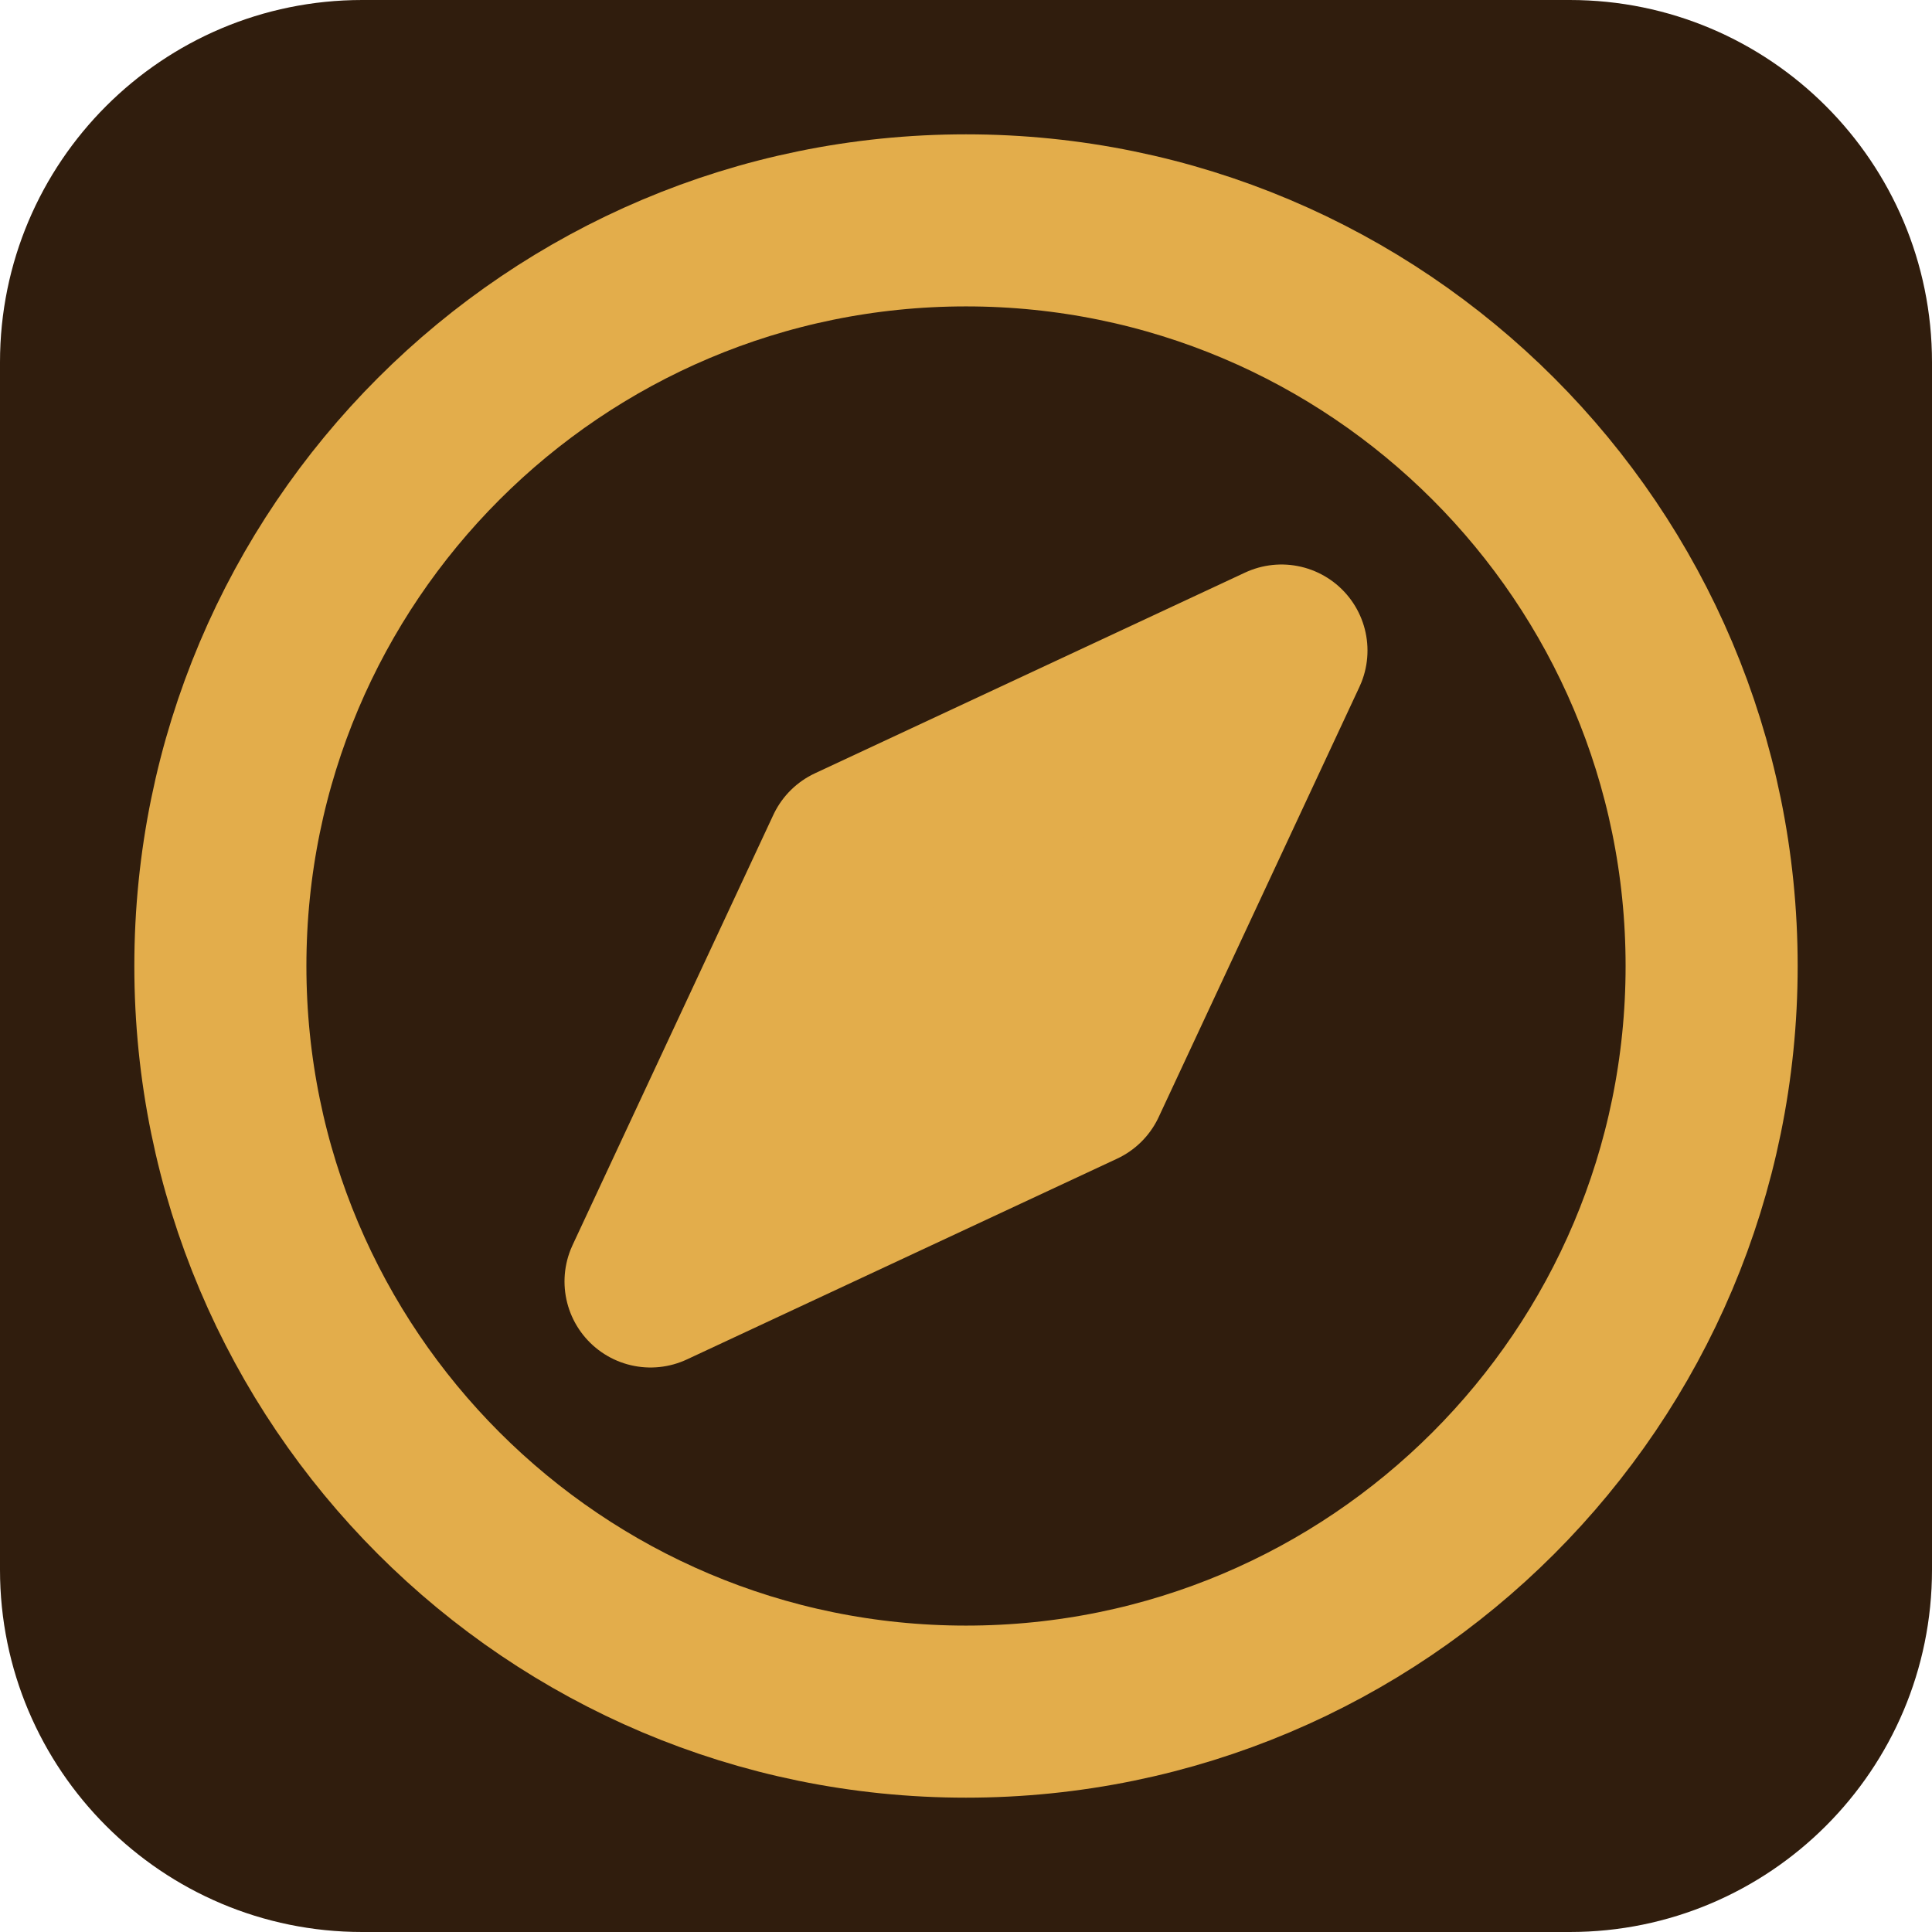
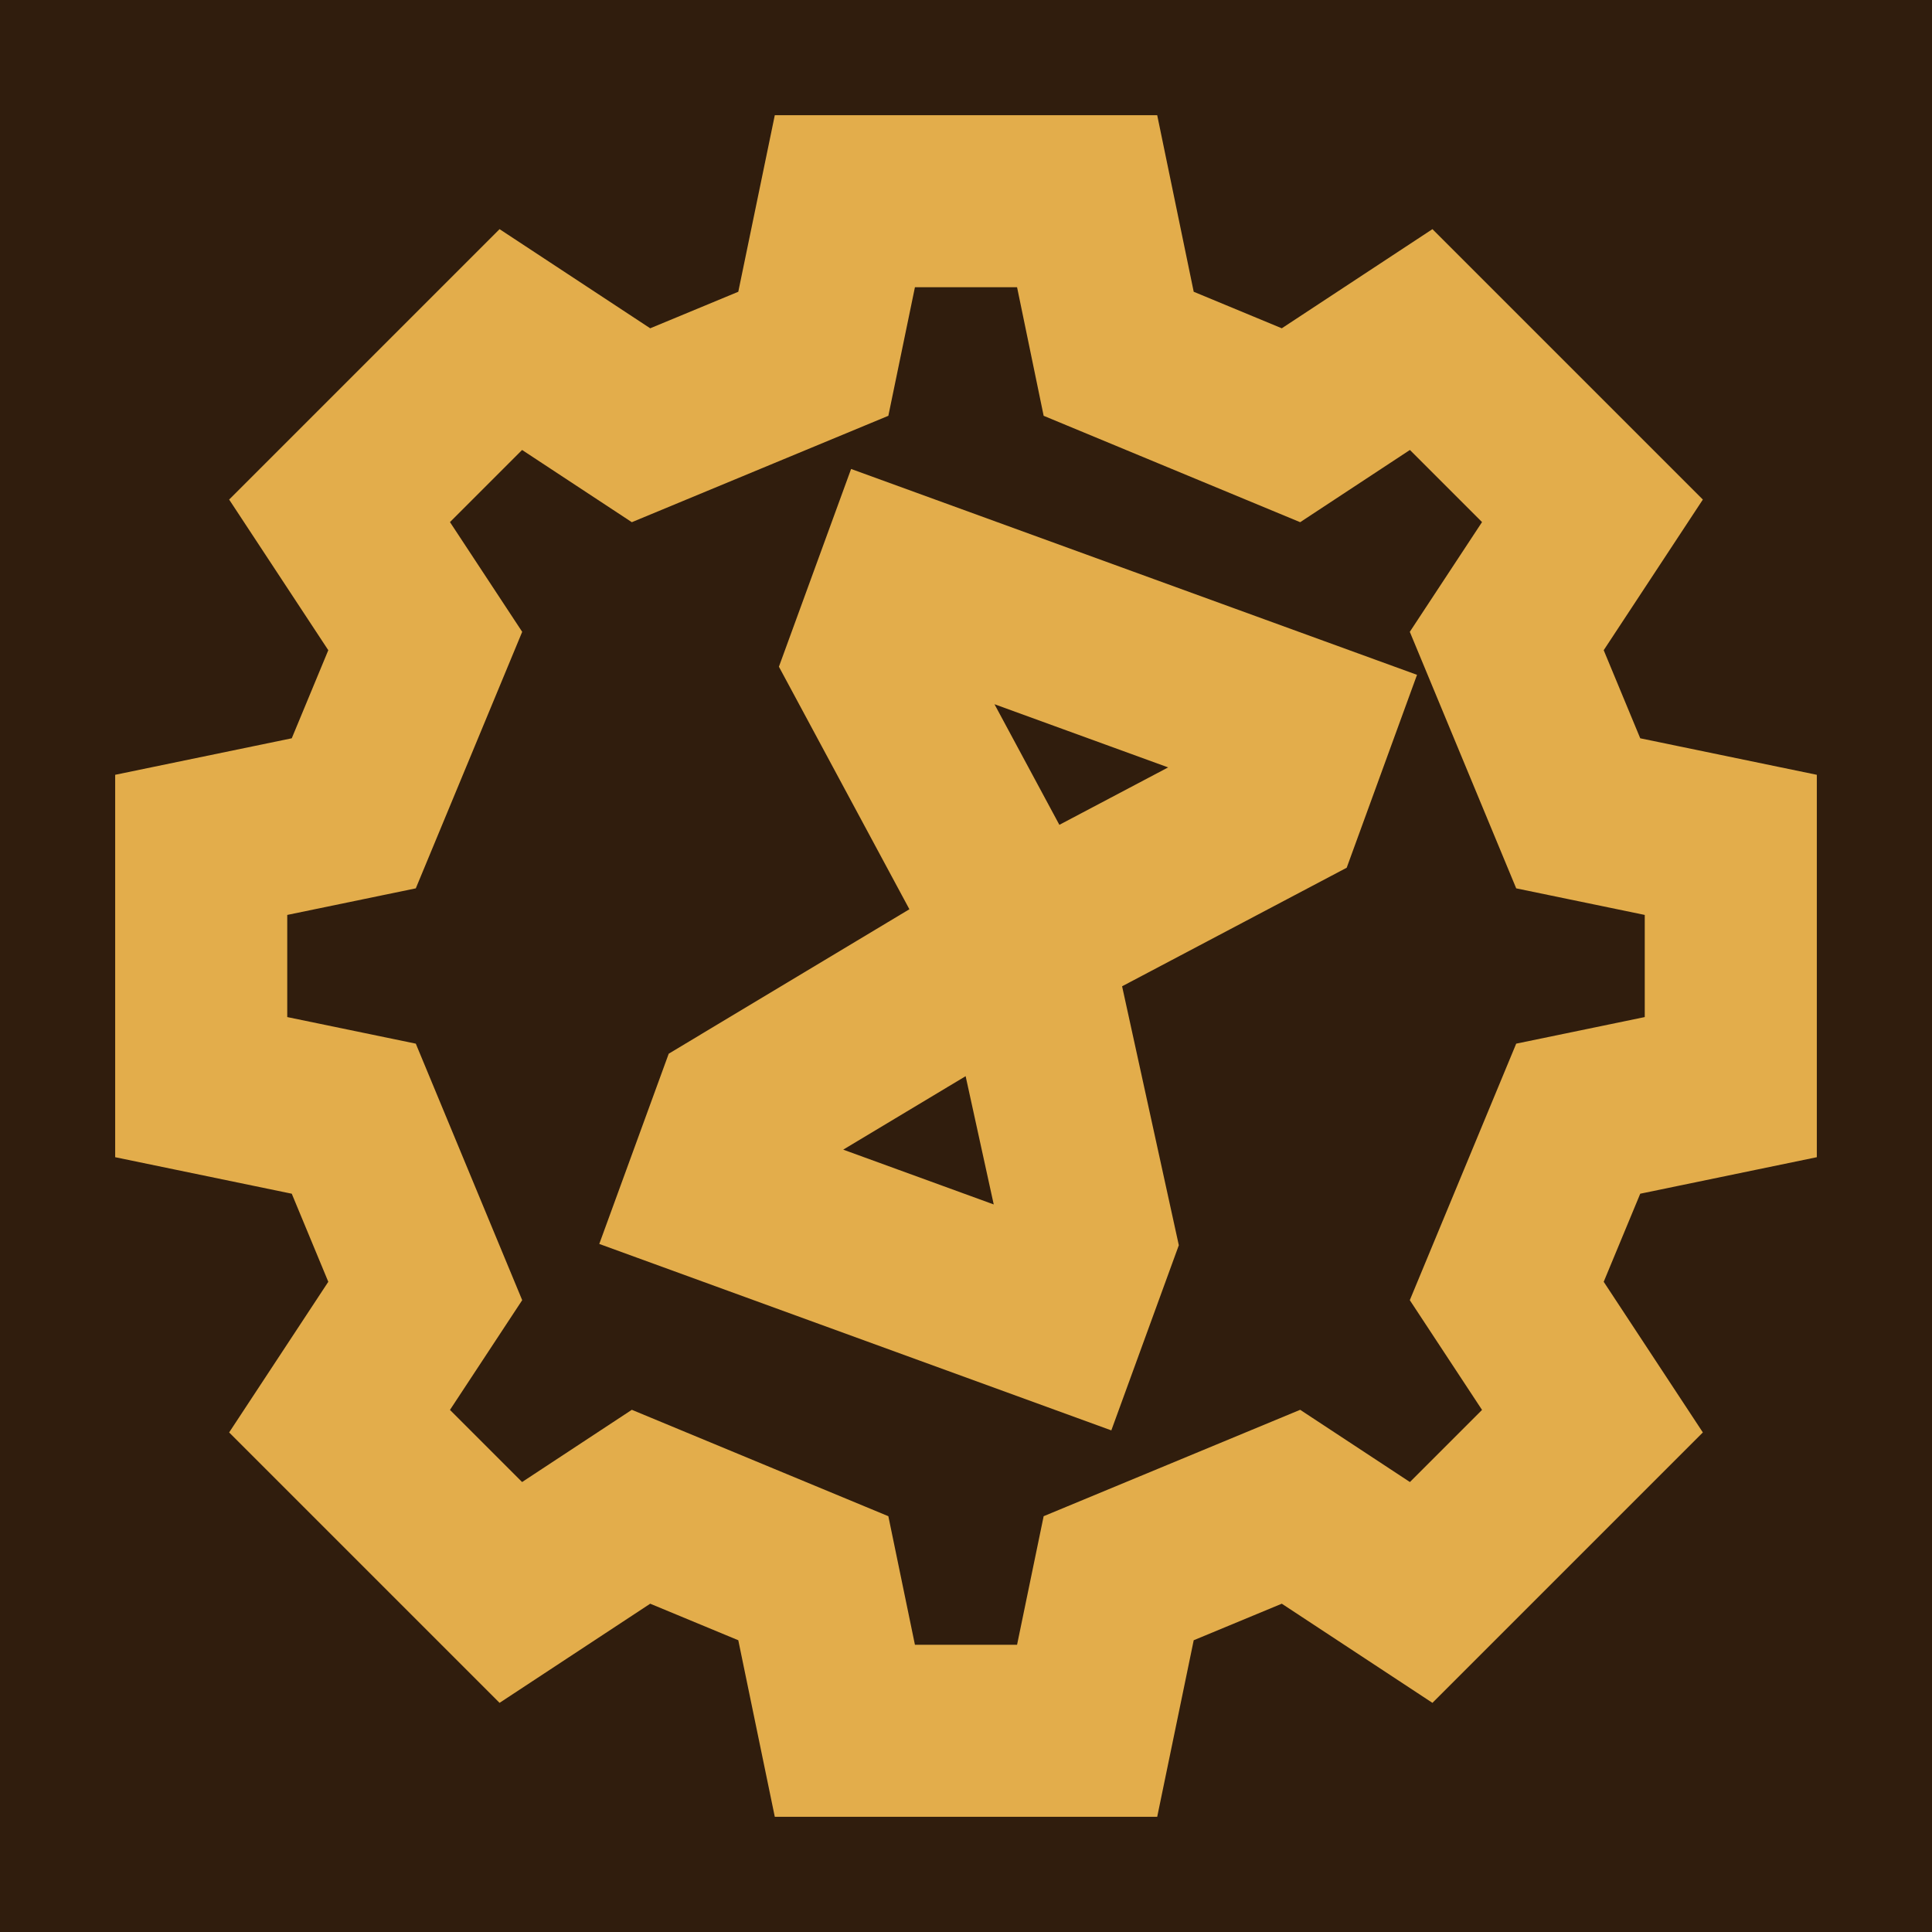
<svg xmlns="http://www.w3.org/2000/svg" viewBox="0 0 16 16">
-   <rect width="16" height="16" rx="3" fill="rgb(48 29 13)" />
-   <g transform="translate(8 8) scale(0.95) translate(-8 -8)" fill="none" stroke="rgb(227 173 75)" stroke-width="1.5" stroke-linecap="round" stroke-linejoin="round">
-     <circle cx="8" cy="8" r="6.5" />
-     <path d="M10.75 5.25 9 9l-3.75 1.75L7 7z" fill="rgb(227 173 75)" />
+   <rect width="16" height="16" fill="rgb(48 29 13)" />
+   <g transform="translate(8 8) scale(0.95) translate(-8 -8)" fill="none" stroke="rgb(227 173 75)" stroke-width="1.5" stroke-linecap="butt" stroke-linejoin="miter">
+     <path d="M6.944 1.333 9.056 1.333 9.331 2.663 10.833 3.286 11.968 2.539 13.461 4.032 12.714 5.167 13.337 6.669 14.667 6.944 14.667 9.056 13.337 9.331 12.714 10.833 13.461 11.968 11.968 13.461 10.833 12.714 9.331 13.337 9.056 14.667 6.944 14.667 6.669 13.337 5.167 12.714 4.032 13.461 2.539 11.968 3.286 10.833 2.663 9.331 1.333 9.056 1.333 6.944 2.663 6.669 3.286 5.167 2.539 4.032 4.032 2.539 5.167 3.286 6.669 2.663zM7.446 4.628 10.970 5.910 10.713 6.615 8.506 7.780 9.076 10.382 8.819 11.087 5.765 9.975 6.022 9.271 8.506 7.780 7.189 5.332z" />
  </g>
</svg>
